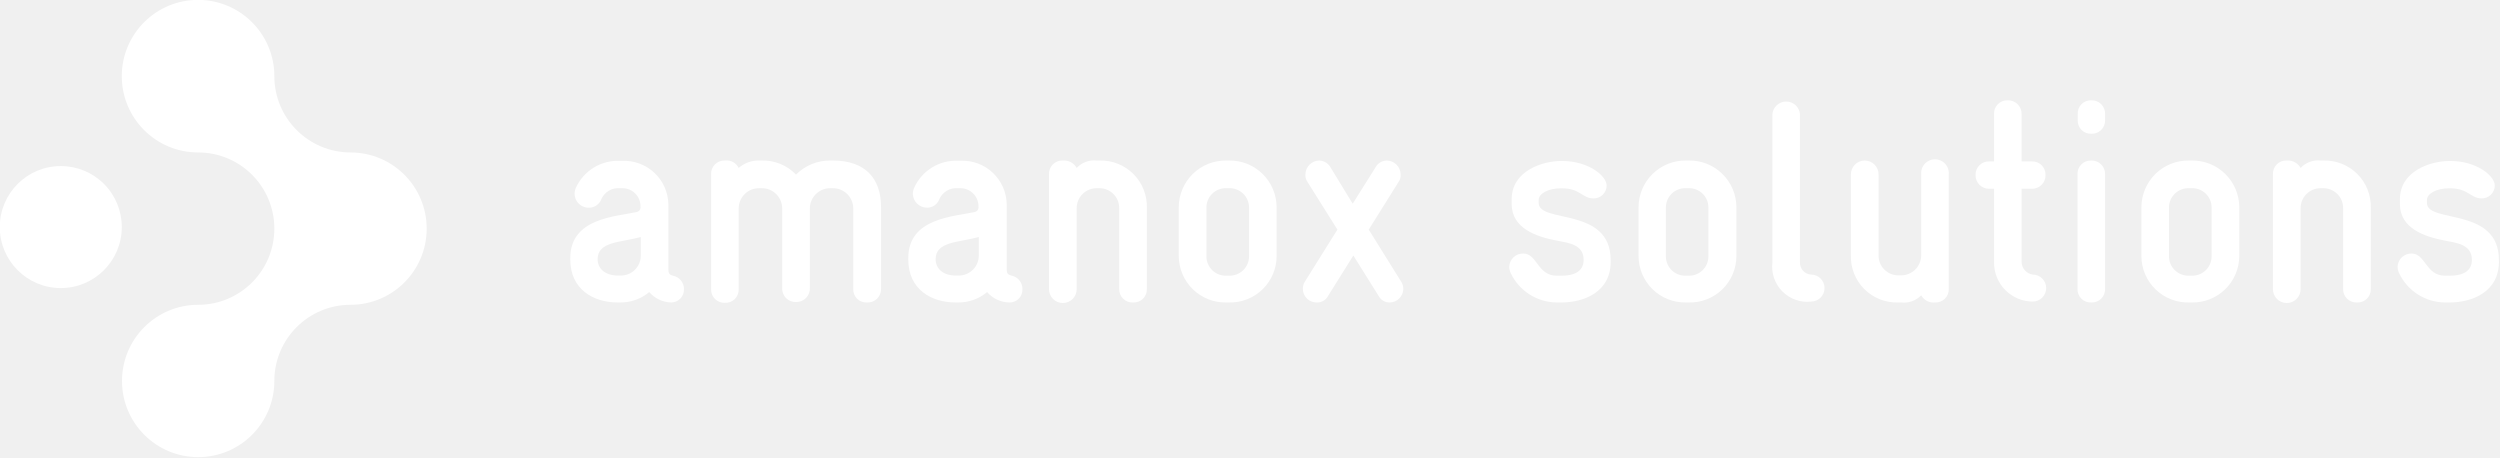
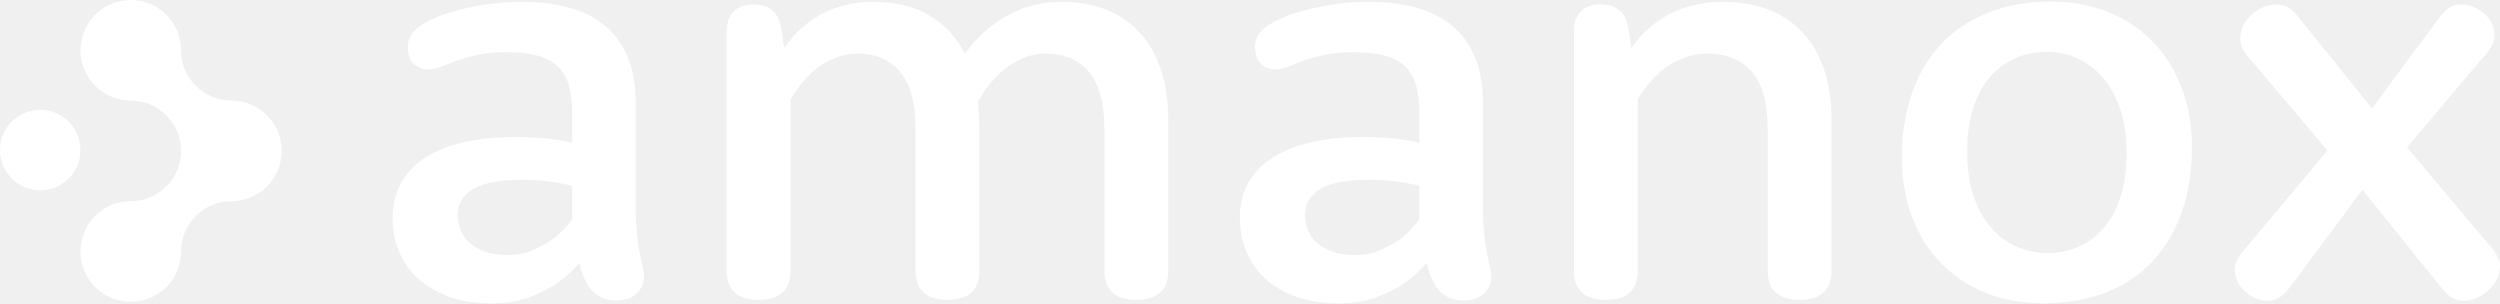
- <svg xmlns="http://www.w3.org/2000/svg" viewBox="0 0 225.81 41.29">
+ <svg xmlns="http://www.w3.org/2000/svg" id="uuid-4bd7f995-c1ec-4958-a448-b515c5d411ad" width="189.493" height="22.992" viewBox="0 0 189.493 22.992">
  <defs>
-     <style>.cls-1{fill:#fff;}</style>
+     <style>.uuid-d032a2cf-bb72-445d-b39a-f9528a42dbe9{fill:#fff;stroke-width:0px;}</style>
  </defs>
-   <g id="Ebene_2" data-name="Ebene 2">
-     <g id="Calque_1" data-name="Calque 1">
-       <path class="cls-1" d="M11,20.53A5.51,5.51,0,1,1,5.51,15,5.5,5.5,0,0,1,11,20.53Z" />
-       <path class="cls-1" d="M31.66,13.77a6.89,6.89,0,0,1-6.88-6.89,6.89,6.89,0,1,0-6.88,6.89,6.88,6.88,0,1,1,0,13.76,6.88,6.88,0,1,0,6.88,6.88,6.88,6.88,0,0,1,6.88-6.88,6.88,6.88,0,0,0,0-13.76Z" />
-       <path class="cls-1" d="M60.64,27.32a2.7,2.7,0,0,1-2-.94,4,4,0,0,1-2.63.94h-.23c-2.16,0-4.27-1.17-4.27-3.88v-.13c0-3.64,4.14-3.74,6-4.16a.43.43,0,0,0,.34-.49A1.62,1.62,0,0,0,56.19,17H56a1.67,1.67,0,0,0-1.69,1,1.18,1.18,0,0,1-1.09.76A1.27,1.27,0,0,1,52,17a4.16,4.16,0,0,1,4-2.47h.18a4,4,0,0,1,4.19,3.92v5.75c0,.39,0,.6.41.7a1.23,1.23,0,0,1,1,1.25A1.16,1.16,0,0,1,60.64,27.32Zm-2.76-5.91c-1.82.5-3.9.39-3.9,2,0,.86.68,1.48,1.85,1.48h.23a1.8,1.8,0,0,0,1.82-1.82Z" />
-       <path class="cls-1" d="M78.29,27.32a1.17,1.17,0,0,1-1.22-1.23v-7.3A1.83,1.83,0,0,0,75.22,17H75a1.83,1.83,0,0,0-1.85,1.82V26a1.22,1.22,0,0,1-1.24,1.28A1.21,1.21,0,0,1,70.65,26V18.79A1.83,1.83,0,0,0,68.8,17h-.23a1.83,1.83,0,0,0-1.85,1.82v7.3a1.18,1.18,0,0,1-1.25,1.23,1.19,1.19,0,0,1-1.24-1.23V15.75a1.19,1.19,0,0,1,1.24-1.25,1.21,1.21,0,0,1,1.25.67,2.71,2.71,0,0,1,1.85-.67h.23a4.13,4.13,0,0,1,3.1,1.27A4.3,4.3,0,0,1,75,14.5h.23c2.92,0,4.35,1.61,4.35,4.21v7.38A1.2,1.2,0,0,1,78.29,27.32Z" />
-       <path class="cls-1" d="M91.16,27.32a2.7,2.7,0,0,1-2-.94,4,4,0,0,1-2.62.94h-.24c-2.16,0-4.26-1.17-4.26-3.88v-.13c0-3.64,4.13-3.74,6-4.16a.43.43,0,0,0,.34-.49A1.63,1.63,0,0,0,86.72,17h-.19a1.67,1.67,0,0,0-1.69,1,1.17,1.17,0,0,1-1.09.76,1.29,1.29,0,0,1-1.3-1.23,1.31,1.31,0,0,1,.11-.54,4.14,4.14,0,0,1,4-2.47h.19a4,4,0,0,1,4.18,3.92v5.75c0,.39,0,.6.42.7a1.23,1.23,0,0,1,1,1.25A1.15,1.15,0,0,1,91.16,27.32Zm-2.75-5.91c-1.82.5-3.9.39-3.9,2,0,.86.67,1.48,1.84,1.48h.24a1.81,1.81,0,0,0,1.82-1.82Z" />
-       <path class="cls-1" d="M102.34,27.32a1.19,1.19,0,0,1-1.25-1.23v-7.3A1.78,1.78,0,0,0,99.3,17h-.24a1.8,1.8,0,0,0-1.81,1.82v7.3a1.25,1.25,0,0,1-2.5,0V15.75A1.19,1.19,0,0,1,96,14.5a1.31,1.31,0,0,1,1.25.67,2.15,2.15,0,0,1,1.81-.67h.24a4.16,4.16,0,0,1,4.29,4.29v7.3A1.18,1.18,0,0,1,102.34,27.32Z" />
-       <path class="cls-1" d="M111,27.32h-.21a4.21,4.21,0,0,1-4.32-4.19V18.71a4.23,4.23,0,0,1,4.32-4.21H111a4.23,4.23,0,0,1,4.31,4.21v4.42A4.2,4.2,0,0,1,111,27.32Zm1.82-8.61A1.75,1.75,0,0,0,111,17h-.21a1.74,1.74,0,0,0-1.82,1.74v4.42a1.74,1.74,0,0,0,1.82,1.74H111a1.75,1.75,0,0,0,1.82-1.74Z" />
-       <path class="cls-1" d="M125.53,27.32a1.09,1.09,0,0,1-1-.58l-2.29-3.66-2.29,3.66a1.09,1.09,0,0,1-1,.58,1.23,1.23,0,0,1-1.27-1.2,1.17,1.17,0,0,1,.18-.68l2.94-4.7-2.71-4.32a1,1,0,0,1-.18-.67,1.27,1.27,0,0,1,1.27-1.25,1.21,1.21,0,0,1,1,.62l2,3.28,2.06-3.28a1.18,1.18,0,0,1,1-.62,1.27,1.27,0,0,1,1.27,1.25,1,1,0,0,1-.18.67l-2.7,4.32,2.93,4.7a1.18,1.18,0,0,1,.19.68A1.24,1.24,0,0,1,125.53,27.32Z" />
-       <path class="cls-1" d="M141.05,27.32h-.44a4.64,4.64,0,0,1-4.16-2.66,1.36,1.36,0,0,1-.13-.57,1.24,1.24,0,0,1,1.28-1.19c1.24,0,1.27,2,3,2h.44c1.46,0,2-.6,2-1.43,0-1.4-1.37-1.53-2.44-1.74-1.8-.34-4.06-1.09-4.06-3.3V18c0-2.58,2.81-3.46,4.47-3.46h.11c2.31,0,4,1.32,4,2.23a1.17,1.17,0,0,1-1.2,1.15c-1,0-1.19-.91-2.83-.91h-.11c-1.14,0-2,.47-2,1.06v.26c0,1.88,6.5.32,6.5,5.15C145.58,26.41,143,27.32,141.05,27.32Z" />
-       <path class="cls-1" d="M152.49,27.32h-.2A4.2,4.2,0,0,1,148,23.13V18.71a4.23,4.23,0,0,1,4.32-4.21h.2a4.23,4.23,0,0,1,4.32,4.21v4.42A4.2,4.2,0,0,1,152.49,27.32Zm1.82-8.61A1.74,1.74,0,0,0,152.49,17h-.2a1.74,1.74,0,0,0-1.82,1.74v4.42a1.74,1.74,0,0,0,1.82,1.74h.2a1.74,1.74,0,0,0,1.82-1.74Z" />
-       <path class="cls-1" d="M163.62,27.24a3.18,3.18,0,0,1-3.53-3.54V10.31a1.25,1.25,0,0,1,2.49,0V23.7a1.06,1.06,0,0,0,1,1.1,1.22,1.22,0,1,1,0,2.44Z" />
-       <path class="cls-1" d="M174.78,27.32a1.27,1.27,0,0,1-1.25-.65,2.15,2.15,0,0,1-1.82.65h-.24a4.14,4.14,0,0,1-4.29-4.27v-7.3a1.25,1.25,0,0,1,2.5,0v7.3a1.78,1.78,0,0,0,1.79,1.82h.24a1.81,1.81,0,0,0,1.82-1.82v-7.3a1.25,1.25,0,1,1,2.49,0V26.09A1.18,1.18,0,0,1,174.78,27.32Z" />
-       <path class="cls-1" d="M183.64,27.24a3.51,3.51,0,0,1-3.53-3.54V17.05h-.42a1.21,1.21,0,0,1-1.25-1.25,1.19,1.19,0,0,1,1.25-1.22h.42V10.31a1.19,1.19,0,0,1,1.22-1.25,1.22,1.22,0,0,1,1.27,1.25v4.27h.91a1.19,1.19,0,0,1,1.25,1.22,1.21,1.21,0,0,1-1.25,1.25h-.91V23.7a1.17,1.17,0,0,0,1,1.1,1.22,1.22,0,1,1,0,2.44Z" />
-       <path class="cls-1" d="M188.89,27.32a1.18,1.18,0,0,1-1.24-1.23V15.75a1.19,1.19,0,0,1,1.24-1.25,1.21,1.21,0,0,1,1.25,1.25V26.09A1.19,1.19,0,0,1,188.89,27.32Zm0-15.24a1.17,1.17,0,0,1-1.22-1.22v-.55a1.18,1.18,0,0,1,1.22-1.25,1.2,1.2,0,0,1,1.25,1.25v.55A1.19,1.19,0,0,1,188.89,12.08Z" />
-       <path class="cls-1" d="M197.94,27.32h-.21a4.2,4.2,0,0,1-4.31-4.19V18.71a4.23,4.23,0,0,1,4.31-4.21h.21a4.23,4.23,0,0,1,4.32,4.21v4.42A4.21,4.21,0,0,1,197.94,27.32Zm1.82-8.61A1.74,1.74,0,0,0,197.94,17h-.21a1.75,1.75,0,0,0-1.82,1.74v4.42a1.75,1.75,0,0,0,1.82,1.74h.21a1.74,1.74,0,0,0,1.82-1.74Z" />
-       <path class="cls-1" d="M212.89,27.32a1.19,1.19,0,0,1-1.25-1.23v-7.3A1.78,1.78,0,0,0,209.85,17h-.23a1.8,1.8,0,0,0-1.82,1.82v7.3a1.25,1.25,0,0,1-2.5,0V15.75a1.19,1.19,0,0,1,1.25-1.25,1.31,1.31,0,0,1,1.25.67,2.16,2.16,0,0,1,1.82-.67h.23a4.16,4.16,0,0,1,4.29,4.29v7.3A1.18,1.18,0,0,1,212.89,27.32Z" />
-       <path class="cls-1" d="M221.29,27.32h-.44a4.62,4.62,0,0,1-4.16-2.66,1.36,1.36,0,0,1-.13-.57,1.24,1.24,0,0,1,1.27-1.19c1.25,0,1.28,2,3,2h.44c1.46,0,2-.6,2-1.43,0-1.4-1.38-1.53-2.45-1.74-1.79-.34-4.05-1.09-4.05-3.3V18c0-2.58,2.81-3.46,4.47-3.46h.1c2.32,0,4,1.32,4,2.23a1.17,1.17,0,0,1-1.19,1.15c-1,0-1.2-.91-2.84-.91h-.1c-1.14,0-2,.47-2,1.06v.26c0,1.88,6.5.32,6.5,5.15C225.81,26.41,223.21,27.32,221.29,27.32Z" />
-     </g>
+   <g id="uuid-fe473e9b-cd8a-4a46-a207-547e6c994b65">
+     <path class="uuid-d032a2cf-bb72-445d-b39a-f9528a42dbe9" d="m6.1,11.374c0,1.684-1.366,3.05-3.05,3.05-1.685,0-3.05-1.366-3.05-3.05s1.366-3.05,3.05-3.05c1.684,0,3.05,1.366,3.05,3.05" />
+     <path class="uuid-d032a2cf-bb72-445d-b39a-f9528a42dbe9" d="m17.536,7.624c-2.105,0-3.812-1.707-3.812-3.812s-1.707-3.812-3.812-3.812-3.812,1.707-3.812,3.812,1.707,3.812,3.812,3.812,3.812,1.707,3.812,3.812-1.707,3.812-3.812,3.812-3.812,1.707-3.812,3.812,1.707,3.812,3.812,3.812,3.812-1.706,3.812-3.812,1.707-3.812,3.812-3.812,3.812-1.707,3.812-3.812-1.708-3.812-3.812-3.812" />
+     <path class="uuid-d032a2cf-bb72-445d-b39a-f9528a42dbe9" d="m43.37,8.528c0-.813-.087-1.51-.261-2.091s-.454-1.053-.839-1.416c-.384-.363-.892-.632-1.525-.806-.631-.174-1.398-.261-2.298-.261-.871,0-1.623.069-2.254.206-.633.139-1.176.291-1.635.458-.457.167-.849.316-1.176.447-.326.131-.628.196-.904.196-.465,0-.843-.145-1.133-.436-.291-.29-.436-.697-.436-1.22,0-.276.044-.519.131-.73.087-.21.24-.417.458-.62.203-.218.548-.45,1.035-.697.486-.247,1.078-.472,1.775-.675.697-.203,1.488-.377,2.374-.523.885-.145,1.83-.218,2.832-.218,2.889,0,5.057.65,6.502,1.949,1.446,1.3,2.168,3.192,2.168,5.675v7.646c0,.973.033,1.761.098,2.363.066.603.139,1.101.218,1.493.08.392.153.712.218.959.066.247.099.494.099.741,0,.261-.051.501-.152.719-.102.218-.24.41-.414.577-.174.167-.396.294-.665.382-.268.087-.563.131-.882.131-.392,0-.741-.065-1.046-.196s-.57-.32-.795-.566c-.226-.247-.415-.545-.566-.893-.153-.348-.273-.734-.36-1.155h-.065c-.465.566-1.024,1.074-1.677,1.525-.552.377-1.242.722-2.069,1.034s-1.794.469-2.897.469c-1.176,0-2.23-.164-3.159-.491-.93-.327-1.714-.78-2.353-1.361-.64-.581-1.126-1.267-1.46-2.059-.335-.791-.501-1.651-.501-2.581,0-1.002.218-1.888.653-2.658s1.056-1.409,1.863-1.917c.805-.508,1.782-.893,2.929-1.155,1.147-.261,2.44-.392,3.877-.392.667,0,1.267.022,1.797.065.531.044.984.094,1.362.152.436.058.813.131,1.133.218v-2.287Zm0,5.555c-.319-.087-.673-.16-1.065-.218-.333-.072-.728-.131-1.184-.174s-.967-.065-1.532-.065c-1.666,0-2.897.225-3.695.675-.796.451-1.195,1.118-1.195,2.004,0,.436.079.835.239,1.198s.398.679.717.947c.319.269.71.484,1.174.643s.999.24,1.608.24c.782,0,1.478-.142,2.086-.425s1.13-.592,1.565-.925c.492-.407.919-.857,1.282-1.351v-2.549Z" />
+     <path class="uuid-d032a2cf-bb72-445d-b39a-f9528a42dbe9" d="m55.09,2.342c0-.639.174-1.133.523-1.481s.842-.523,1.481-.523c.319,0,.602.04.85.12.247.08.461.203.642.37.182.167.323.367.425.599.101.233.174.501.218.806l.196,1.329h.087c.421-.639.951-1.213,1.59-1.721.261-.218.566-.428.915-.632.348-.203.733-.385,1.155-.545.421-.16.878-.287,1.372-.381.493-.094,1.038-.142,1.634-.142,1.713,0,3.148.352,4.302,1.056,1.155.705,2.044,1.666,2.669,2.886.493-.726,1.096-1.379,1.808-1.96.305-.247.646-.49,1.024-.73.377-.24.795-.454,1.252-.643.458-.189.959-.338,1.504-.447.544-.109,1.128-.163,1.753-.163,1.22,0,2.327.193,3.321.577.995.385,1.845.959,2.55,1.72.704.762,1.244,1.704,1.622,2.821.377,1.118.566,2.411.566,3.877v11.436c0,.682-.2,1.213-.6,1.59-.399.377-1.006.566-1.819.566-.814,0-1.419-.189-1.819-.566-.4-.377-.6-.907-.6-1.589v-10.791c0-1-.102-1.859-.305-2.578-.204-.718-.497-1.309-.882-1.773-.385-.464-.854-.809-1.405-1.033-.552-.225-1.162-.337-1.83-.337-.436,0-.839.054-1.208.162-.371.108-.716.249-1.035.423-.32.173-.613.369-.882.585-.269.216-.512.44-.73.671-.494.52-.93,1.119-1.307,1.798,0,.102.018.345.054.729.037.385.055.824.055,1.318v10.826c0,.682-.2,1.213-.599,1.59-.4.377-1.006.566-1.819.566-.814,0-1.419-.189-1.819-.566-.399-.377-.599-.907-.599-1.589v-10.791c0-1-.102-1.859-.305-2.578-.204-.718-.497-1.309-.883-1.773-.384-.464-.853-.809-1.405-1.033-.552-.225-1.169-.337-1.852-.337-.407,0-.792.054-1.155.162-.363.108-.705.242-1.024.401-.32.159-.61.342-.871.552-.261.21-.494.423-.697.639-.509.519-.937,1.097-1.285,1.732v13.027c0,.682-.2,1.213-.6,1.59-.399.377-1.006.566-1.819.566-.814,0-1.419-.189-1.819-.566-.4-.377-.6-.908-.6-1.59V2.342Z" />
+     <path class="uuid-d032a2cf-bb72-445d-b39a-f9528a42dbe9" d="m107.588,8.528c0-.813-.087-1.51-.261-2.091s-.454-1.053-.839-1.416c-.384-.363-.892-.632-1.525-.806-.631-.174-1.398-.261-2.298-.261-.871,0-1.623.069-2.254.206-.633.139-1.176.291-1.635.458-.457.167-.849.316-1.176.447-.326.131-.628.196-.904.196-.465,0-.843-.145-1.133-.436-.291-.29-.436-.697-.436-1.22,0-.276.044-.519.131-.73.087-.21.24-.417.458-.62.203-.218.548-.45,1.035-.697.486-.247,1.078-.472,1.775-.675.697-.203,1.488-.377,2.374-.523.885-.145,1.83-.218,2.832-.218,2.889,0,5.057.65,6.502,1.949,1.446,1.3,2.168,3.192,2.168,5.675v7.646c0,.973.033,1.761.098,2.363.066.603.139,1.101.218,1.493.08.392.153.712.218.959.066.247.099.494.099.741,0,.261-.051.501-.152.719-.102.218-.24.41-.414.577-.174.167-.396.294-.665.382-.268.087-.563.131-.882.131-.392,0-.741-.065-1.046-.196s-.57-.32-.795-.566c-.226-.247-.415-.545-.566-.893-.153-.348-.273-.734-.36-1.155h-.065c-.465.566-1.024,1.074-1.677,1.525-.552.377-1.242.722-2.069,1.034s-1.794.469-2.897.469c-1.176,0-2.23-.164-3.159-.491-.93-.327-1.714-.78-2.353-1.361-.64-.581-1.126-1.267-1.46-2.059-.335-.791-.501-1.651-.501-2.581,0-1.002.218-1.888.653-2.658s1.056-1.409,1.863-1.917c.805-.508,1.782-.893,2.929-1.155,1.147-.261,2.44-.392,3.877-.392.667,0,1.267.022,1.797.065.531.044.984.094,1.362.152.436.058.813.131,1.133.218v-2.287Zm0,5.555c-.319-.087-.673-.16-1.065-.218-.333-.072-.728-.131-1.184-.174s-.967-.065-1.532-.065c-1.666,0-2.897.225-3.695.675-.796.451-1.195,1.118-1.195,2.004,0,.436.079.835.239,1.198s.398.679.717.947c.319.269.71.484,1.174.643s.999.24,1.608.24c.782,0,1.478-.142,2.086-.425s1.13-.592,1.565-.925c.492-.407.919-.857,1.282-1.351v-2.549Z" />
+     <path class="uuid-d032a2cf-bb72-445d-b39a-f9528a42dbe9" d="m119.307,2.342c0-.639.174-1.133.523-1.481s.842-.523,1.481-.523c.319,0,.602.04.85.12.247.08.461.203.642.37.182.167.323.367.425.599.101.233.174.501.218.806l.196,1.329h.087c.421-.639.959-1.213,1.612-1.721.275-.218.592-.428.947-.632.356-.203.752-.385,1.188-.545.436-.16.911-.287,1.426-.381.516-.094,1.071-.142,1.667-.142,1.277,0,2.425.193,3.442.577,1.016.385,1.885.959,2.603,1.72.72.762,1.267,1.704,1.645,2.821.377,1.118.566,2.411.566,3.877v11.436c0,.682-.2,1.213-.6,1.59-.399.377-1.006.566-1.819.566-.814,0-1.419-.189-1.819-.566-.4-.377-.6-.907-.6-1.589v-10.791c0-1-.102-1.859-.305-2.578-.204-.718-.504-1.309-.904-1.773-.399-.464-.885-.809-1.459-1.033-.574-.225-1.224-.337-1.95-.337-.436,0-.843.054-1.22.162-.378.108-.734.242-1.067.401-.335.159-.635.342-.904.552-.269.21-.512.423-.73.639-.523.519-.959,1.097-1.307,1.732v13.027c0,.682-.2,1.213-.6,1.59-.399.377-1.006.566-1.819.566-.814,0-1.419-.189-1.819-.566-.4-.377-.6-.908-.6-1.59V2.342Z" />
+     <path class="uuid-d032a2cf-bb72-445d-b39a-f9528a42dbe9" d="m144.162,11.948c0-1.859.265-3.522.795-4.988s1.287-2.705,2.268-3.715c.981-1.009,2.166-1.782,3.554-2.32,1.388-.537,2.94-.806,4.655-.806,1.584,0,3.03.261,4.339.784,1.308.523,2.434,1.267,3.379,2.232.945.966,1.679,2.131,2.203,3.497.524,1.365.785,2.875.785,4.531,0,1.859-.266,3.522-.796,4.988-.531,1.466-1.283,2.708-2.257,3.725-.973,1.017-2.155,1.79-3.543,2.32-1.388.53-2.94.795-4.655.795-1.585,0-3.035-.261-4.35-.784-1.316-.523-2.446-1.267-3.39-2.233-.945-.965-1.679-2.127-2.203-3.485-.524-1.357-.785-2.871-.785-4.541Zm4.945-.436c0,1.249.156,2.349.468,3.3.313.952.744,1.75,1.296,2.396.552.646,1.198,1.137,1.939,1.471s1.539.501,2.396.501c.842,0,1.63-.16,2.364-.479.733-.32,1.368-.799,1.906-1.438.537-.639.959-1.431,1.263-2.374.305-.944.458-2.041.458-3.289,0-1.235-.16-2.331-.479-3.289-.32-.959-.755-1.761-1.307-2.408-.552-.646-1.195-1.136-1.927-1.47-.734-.334-1.522-.501-2.364-.501-.857,0-1.652.163-2.385.49-.734.327-1.373.806-1.917,1.438-.545.632-.966,1.42-1.263,2.364-.298.944-.447,2.041-.447,3.289Z" />
+     <path class="uuid-d032a2cf-bb72-445d-b39a-f9528a42dbe9" d="m171.106,5.125c-.203-.232-.384-.438-.544-.62s-.294-.355-.403-.523c-.109-.166-.196-.334-.261-.5-.065-.167-.098-.345-.098-.533,0-.392.087-.743.261-1.055s.396-.588.664-.827c.269-.239.563-.42.883-.544.319-.123.624-.185.915-.185.247,0,.468.037.665.109.195.072.373.181.533.326.044.029.091.069.141.12.051.051.112.116.186.196.072.08.163.189.273.327.108.138.25.315.424.533l5.042,6.268,4.586-6.18c.16-.217.29-.395.392-.533.101-.138.188-.247.261-.327.072-.079.127-.145.163-.196.037-.051.077-.09.12-.12.174-.174.362-.304.566-.391.203-.087.436-.131.697-.131.29,0,.585.058.882.174.298.116.57.279.817.489.247.21.443.458.588.74.145.283.218.591.218.924,0,.174-.025.345-.077.511-.051.167-.127.33-.229.49s-.229.323-.382.49-.316.352-.491.555l-5.452,6.463,5.735,6.803c.189.233.363.439.524.621.16.182.298.36.414.534.117.174.207.345.273.512s.099.338.099.512c0,.392-.087.749-.261,1.068s-.396.596-.664.829c-.269.233-.564.415-.883.545-.32.13-.625.196-.915.196-.247,0-.472-.04-.675-.12-.204-.08-.385-.193-.545-.338-.044-.044-.087-.091-.131-.141-.044-.051-.102-.112-.174-.186-.073-.073-.167-.178-.283-.316-.117-.139-.261-.316-.436-.534l-5.456-6.782-4.978,6.694c-.16.218-.294.396-.403.534-.108.139-.195.251-.261.338-.065.087-.116.152-.152.196-.037.044-.077.08-.12.109-.174.174-.367.309-.577.403-.211.094-.447.142-.708.142-.291,0-.581-.058-.871-.174-.291-.117-.555-.28-.795-.491-.239-.21-.436-.461-.587-.752-.153-.29-.229-.596-.229-.916,0-.188.029-.363.087-.523.058-.16.141-.323.25-.491s.235-.338.381-.513c.145-.174.304-.362.478-.566l5.832-6.956-5.309-6.289Z" />
  </g>
</svg>
